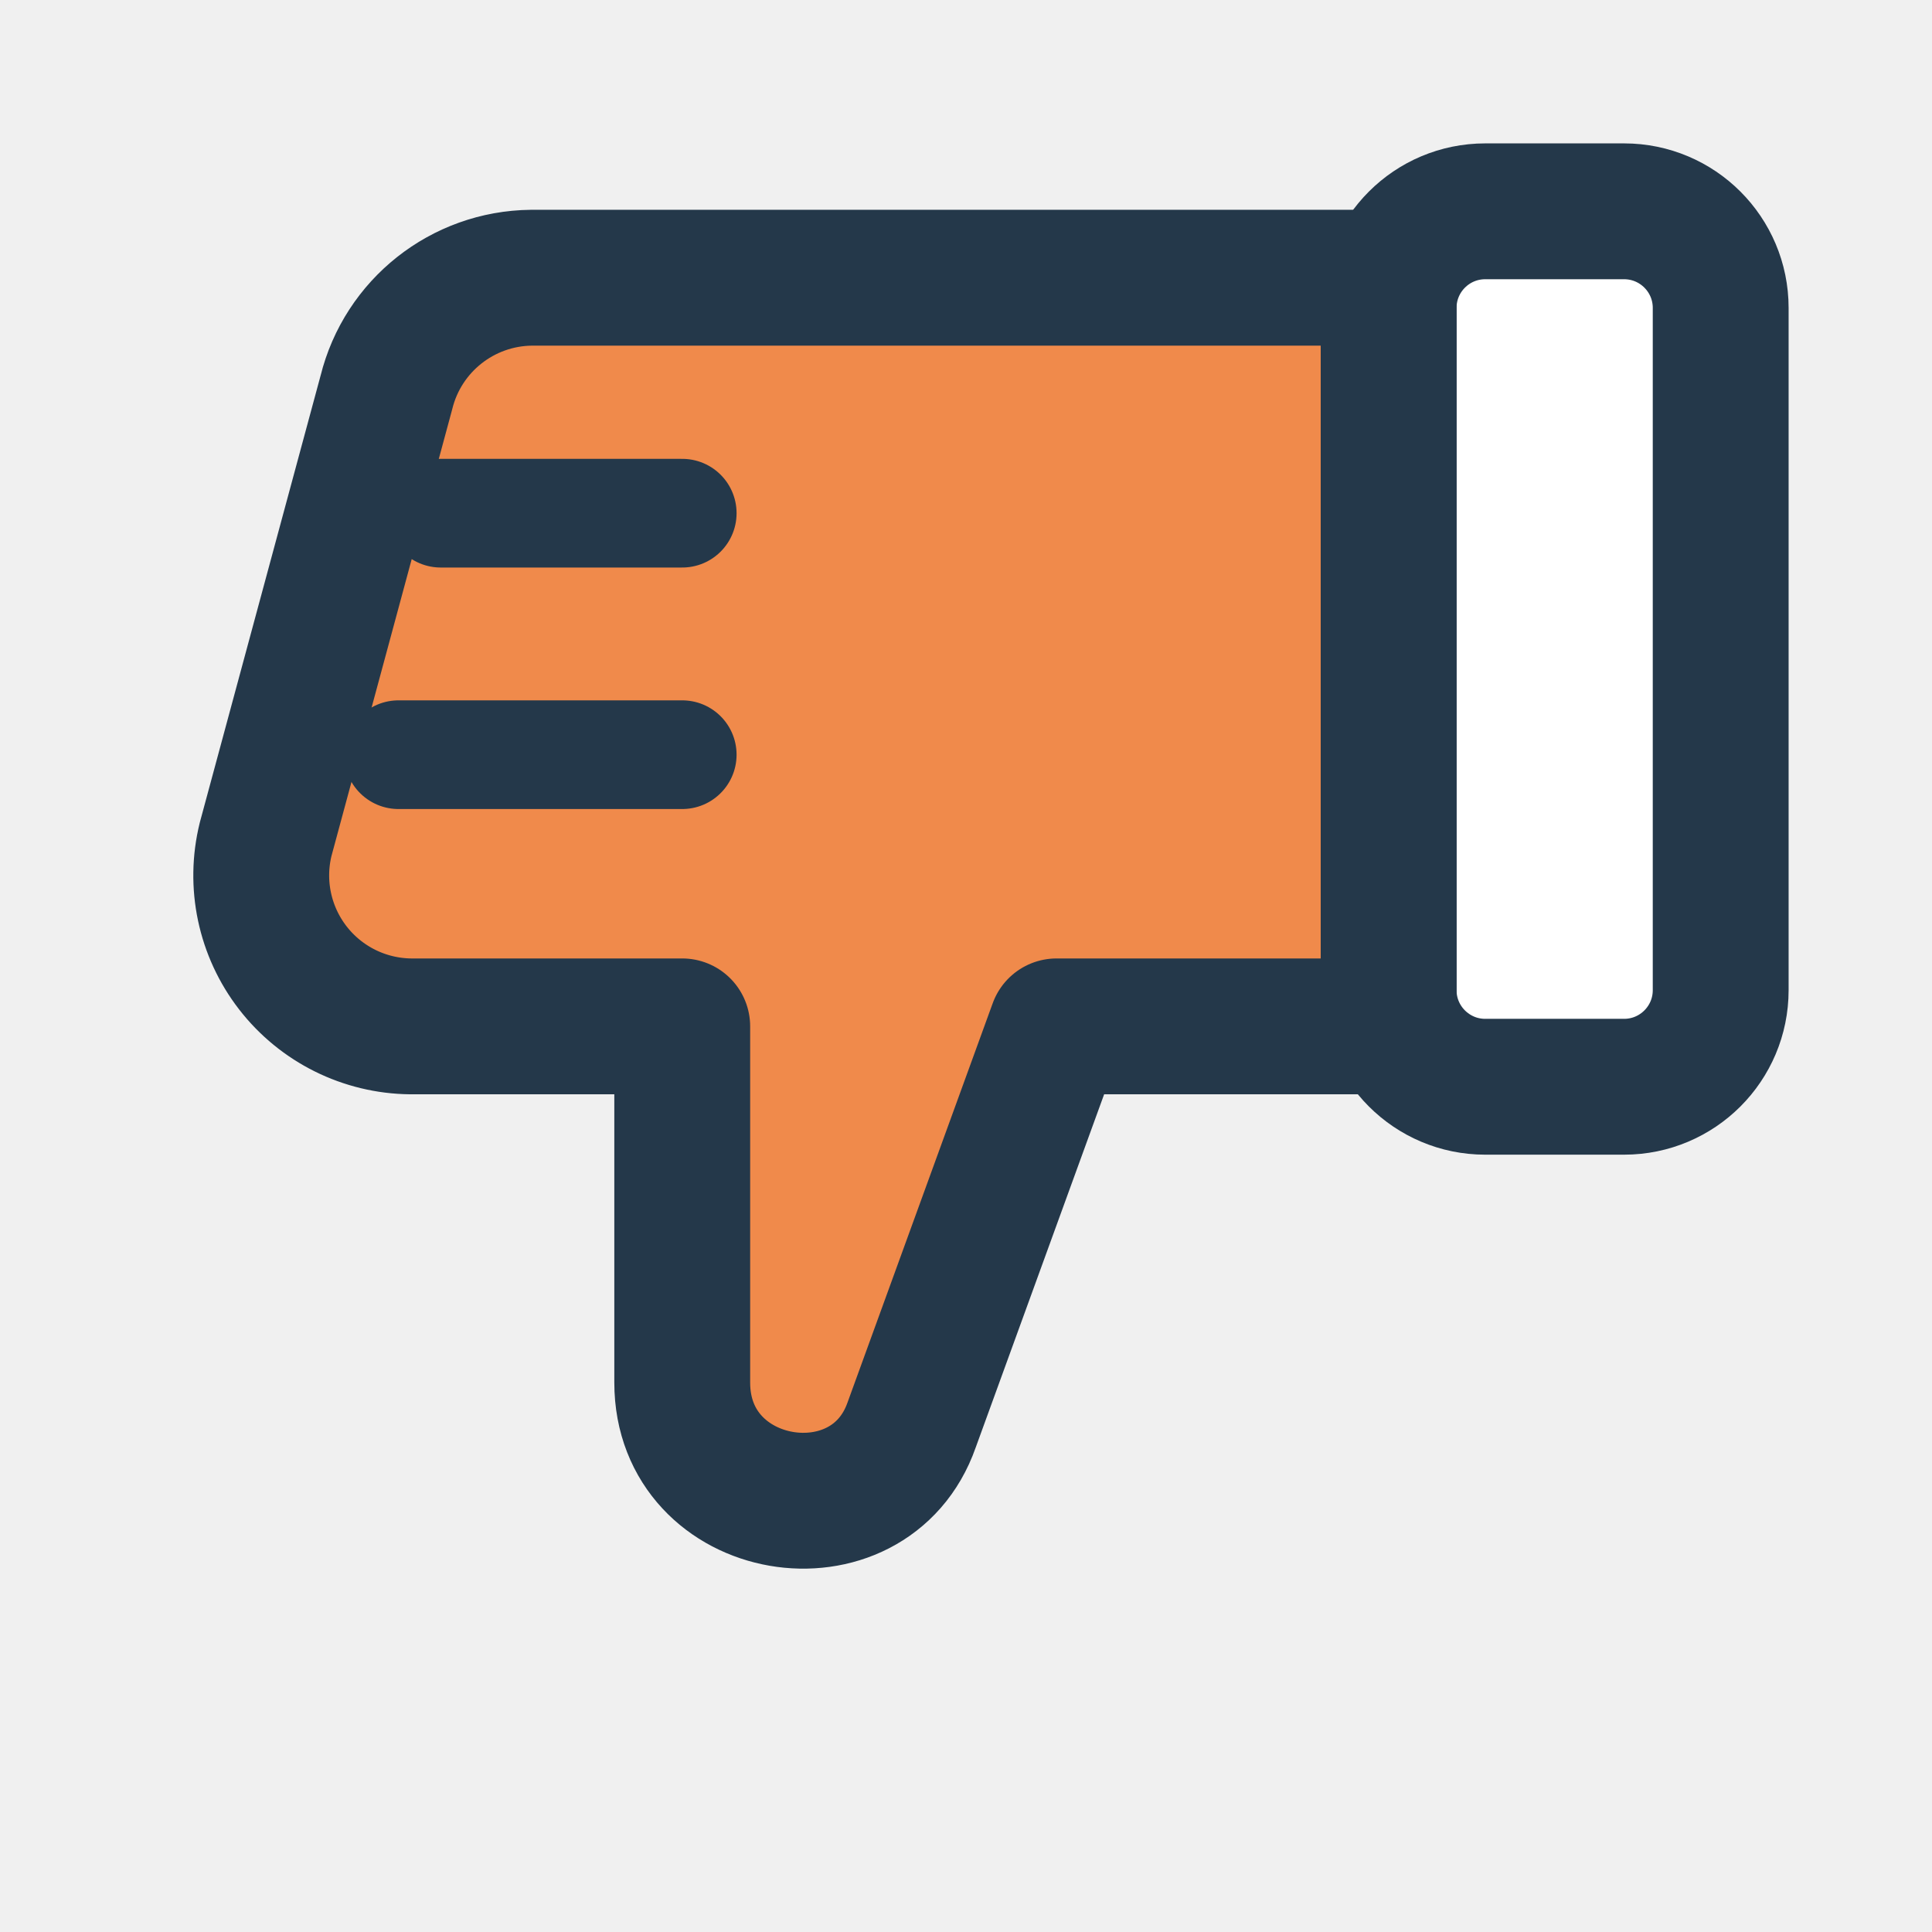
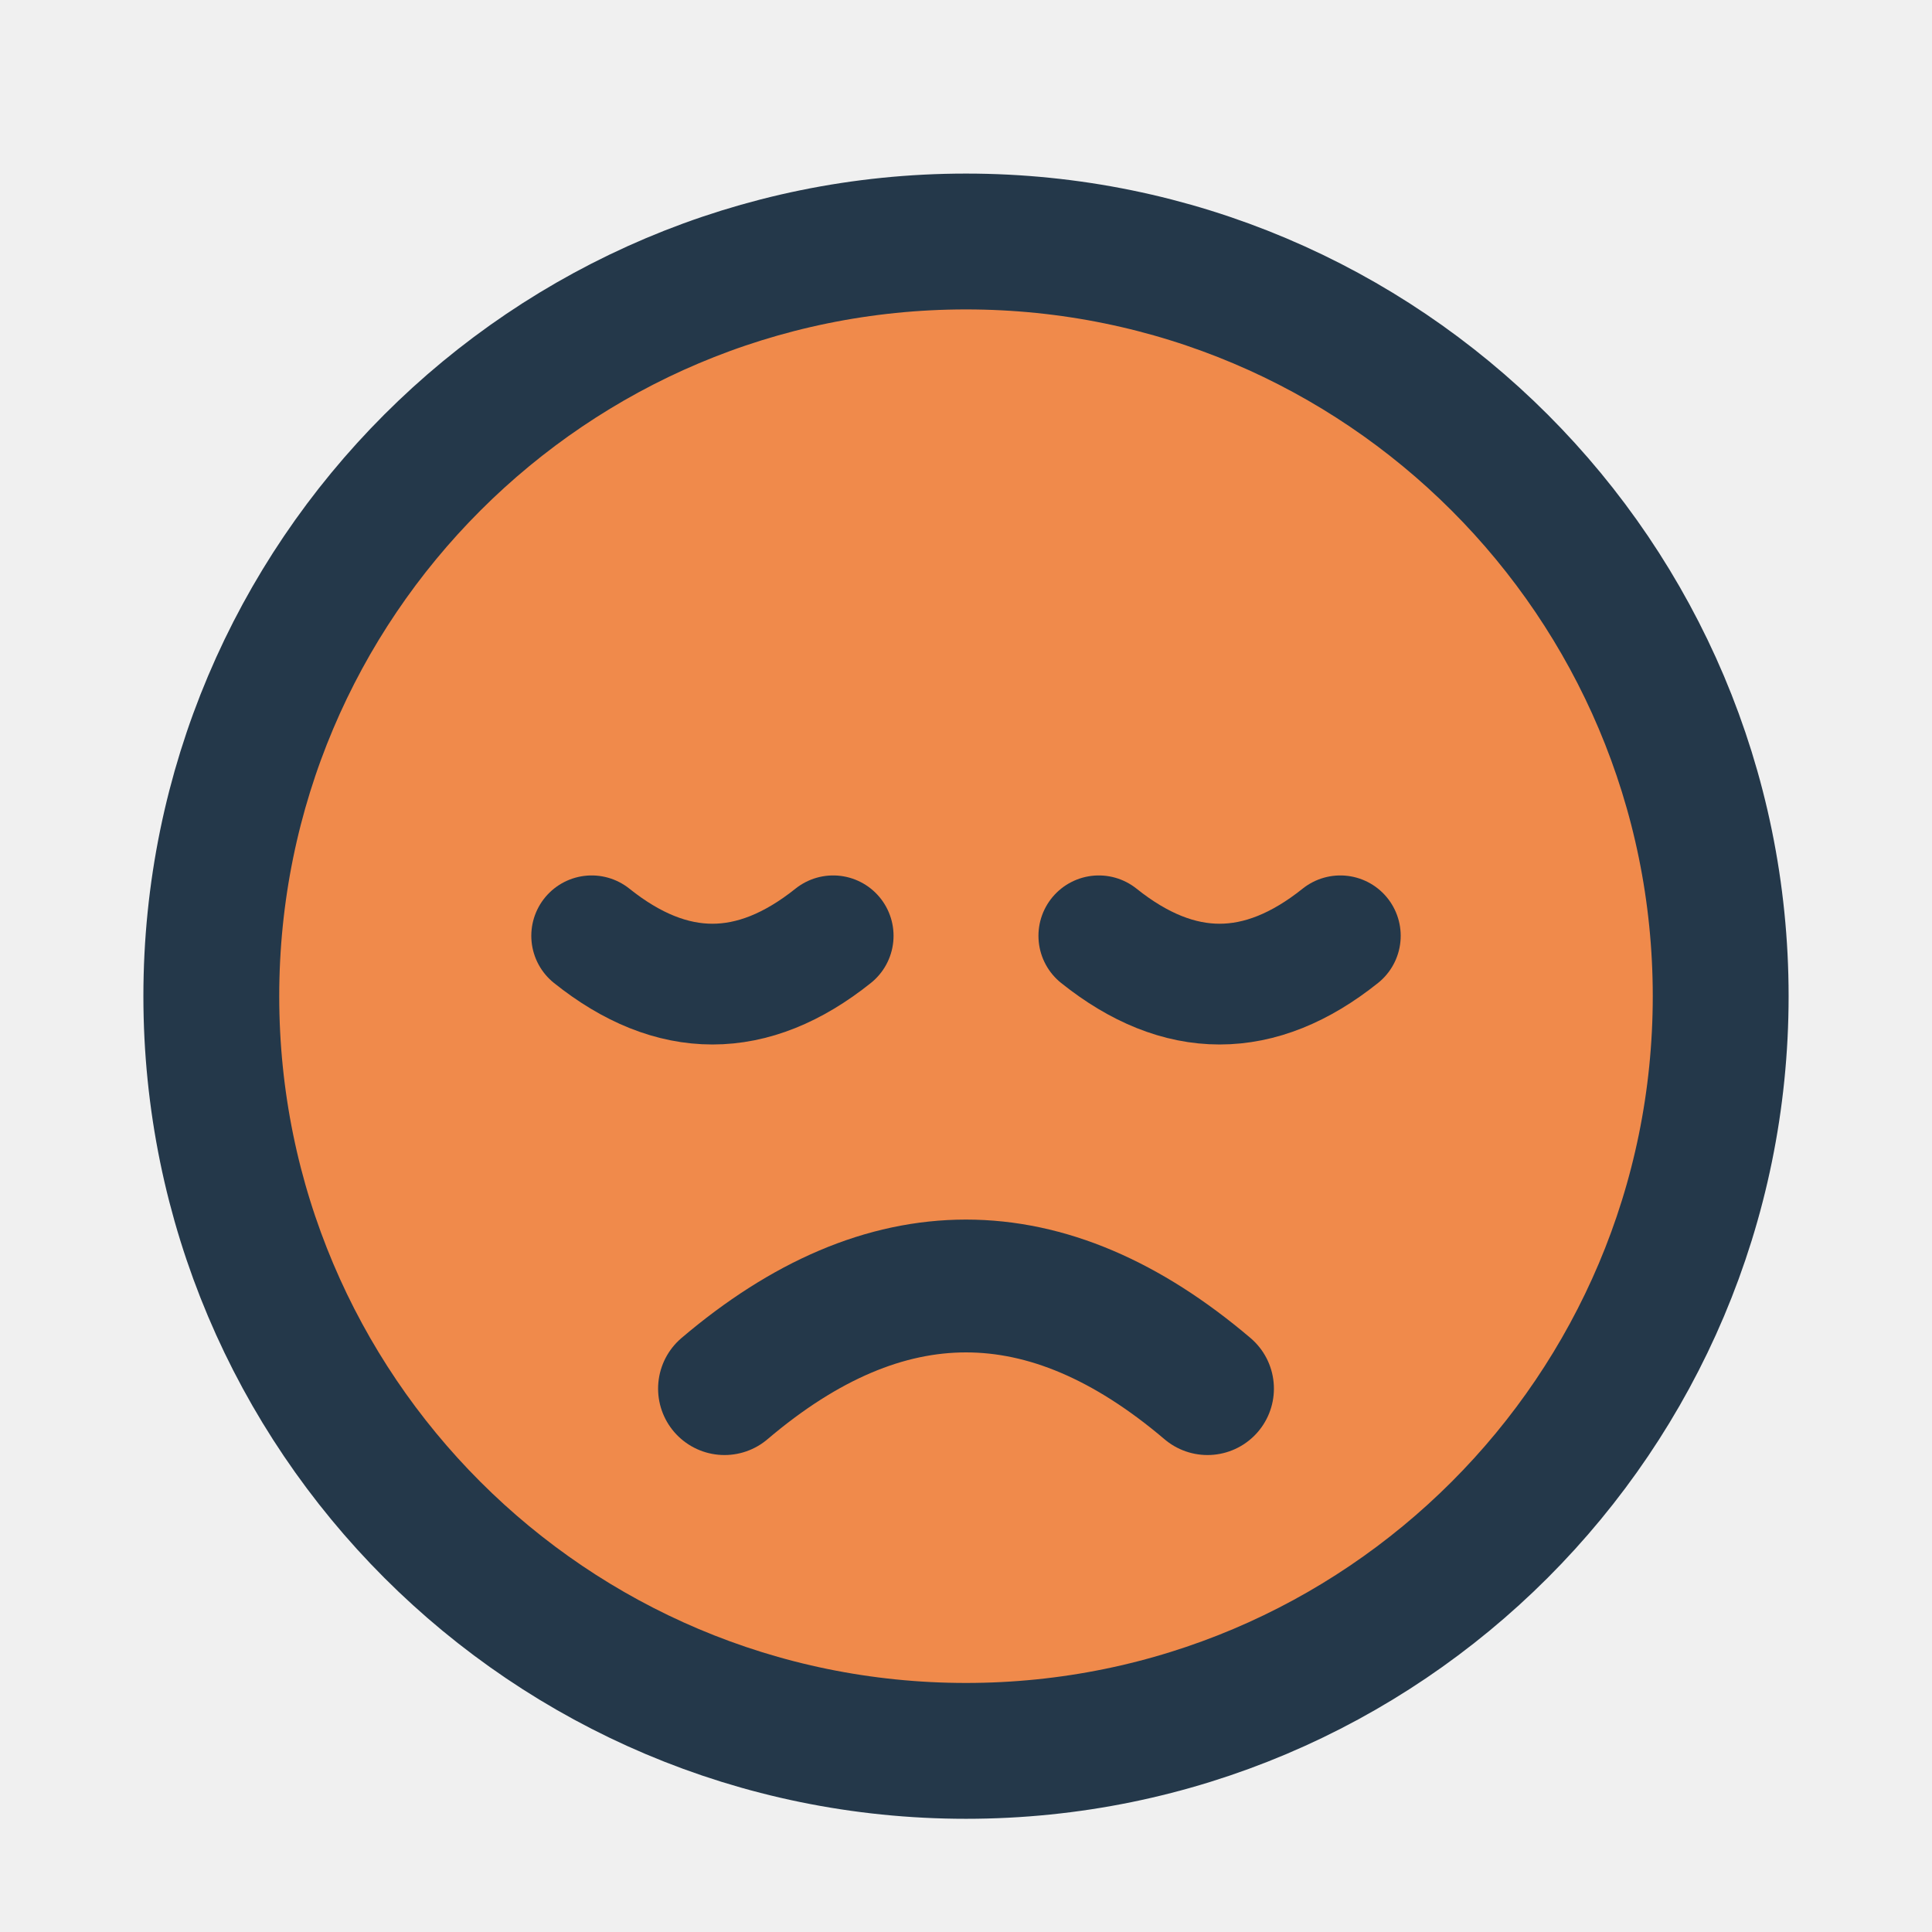
<svg xmlns="http://www.w3.org/2000/svg" viewBox="0 0 32 32">
  <g stroke="#24384a" stroke-width="2.25" stroke-linecap="round" stroke-linejoin="round">
-     <g transform="rotate(180 16 16)">
-       <rect x="3.5" y="14" width="5.5" height="14.5" rx="1.6" fill="#ffffff" />
-       <path d="M9 15h5.5l2.4-6.6c.7-2 3.8-1.5 3.8.7V15h4.5a2.5 2.5 0 0 1 2.4 3.1l-2 7.4a2.5 2.5 0 0 1-2.4 1.9H9z" fill="#f08a4b" />
-       <path d="M20.7 19.5h4.7M20.7 23.5h4" fill="none" stroke-width="1.8" />
-     </g>
+     <circle cx="16" cy="16.5" r="12.5" fill="#f08a4b" />
+     <path d="M9.8 15.5q2 1.6 4 0M18.2 15.5q2 1.6 4 0" fill="none" stroke-width="2" />
+     <path d="M12 23q4-3.4 8 0" fill="none" stroke-width="2.2" />
  </g>
</svg>
